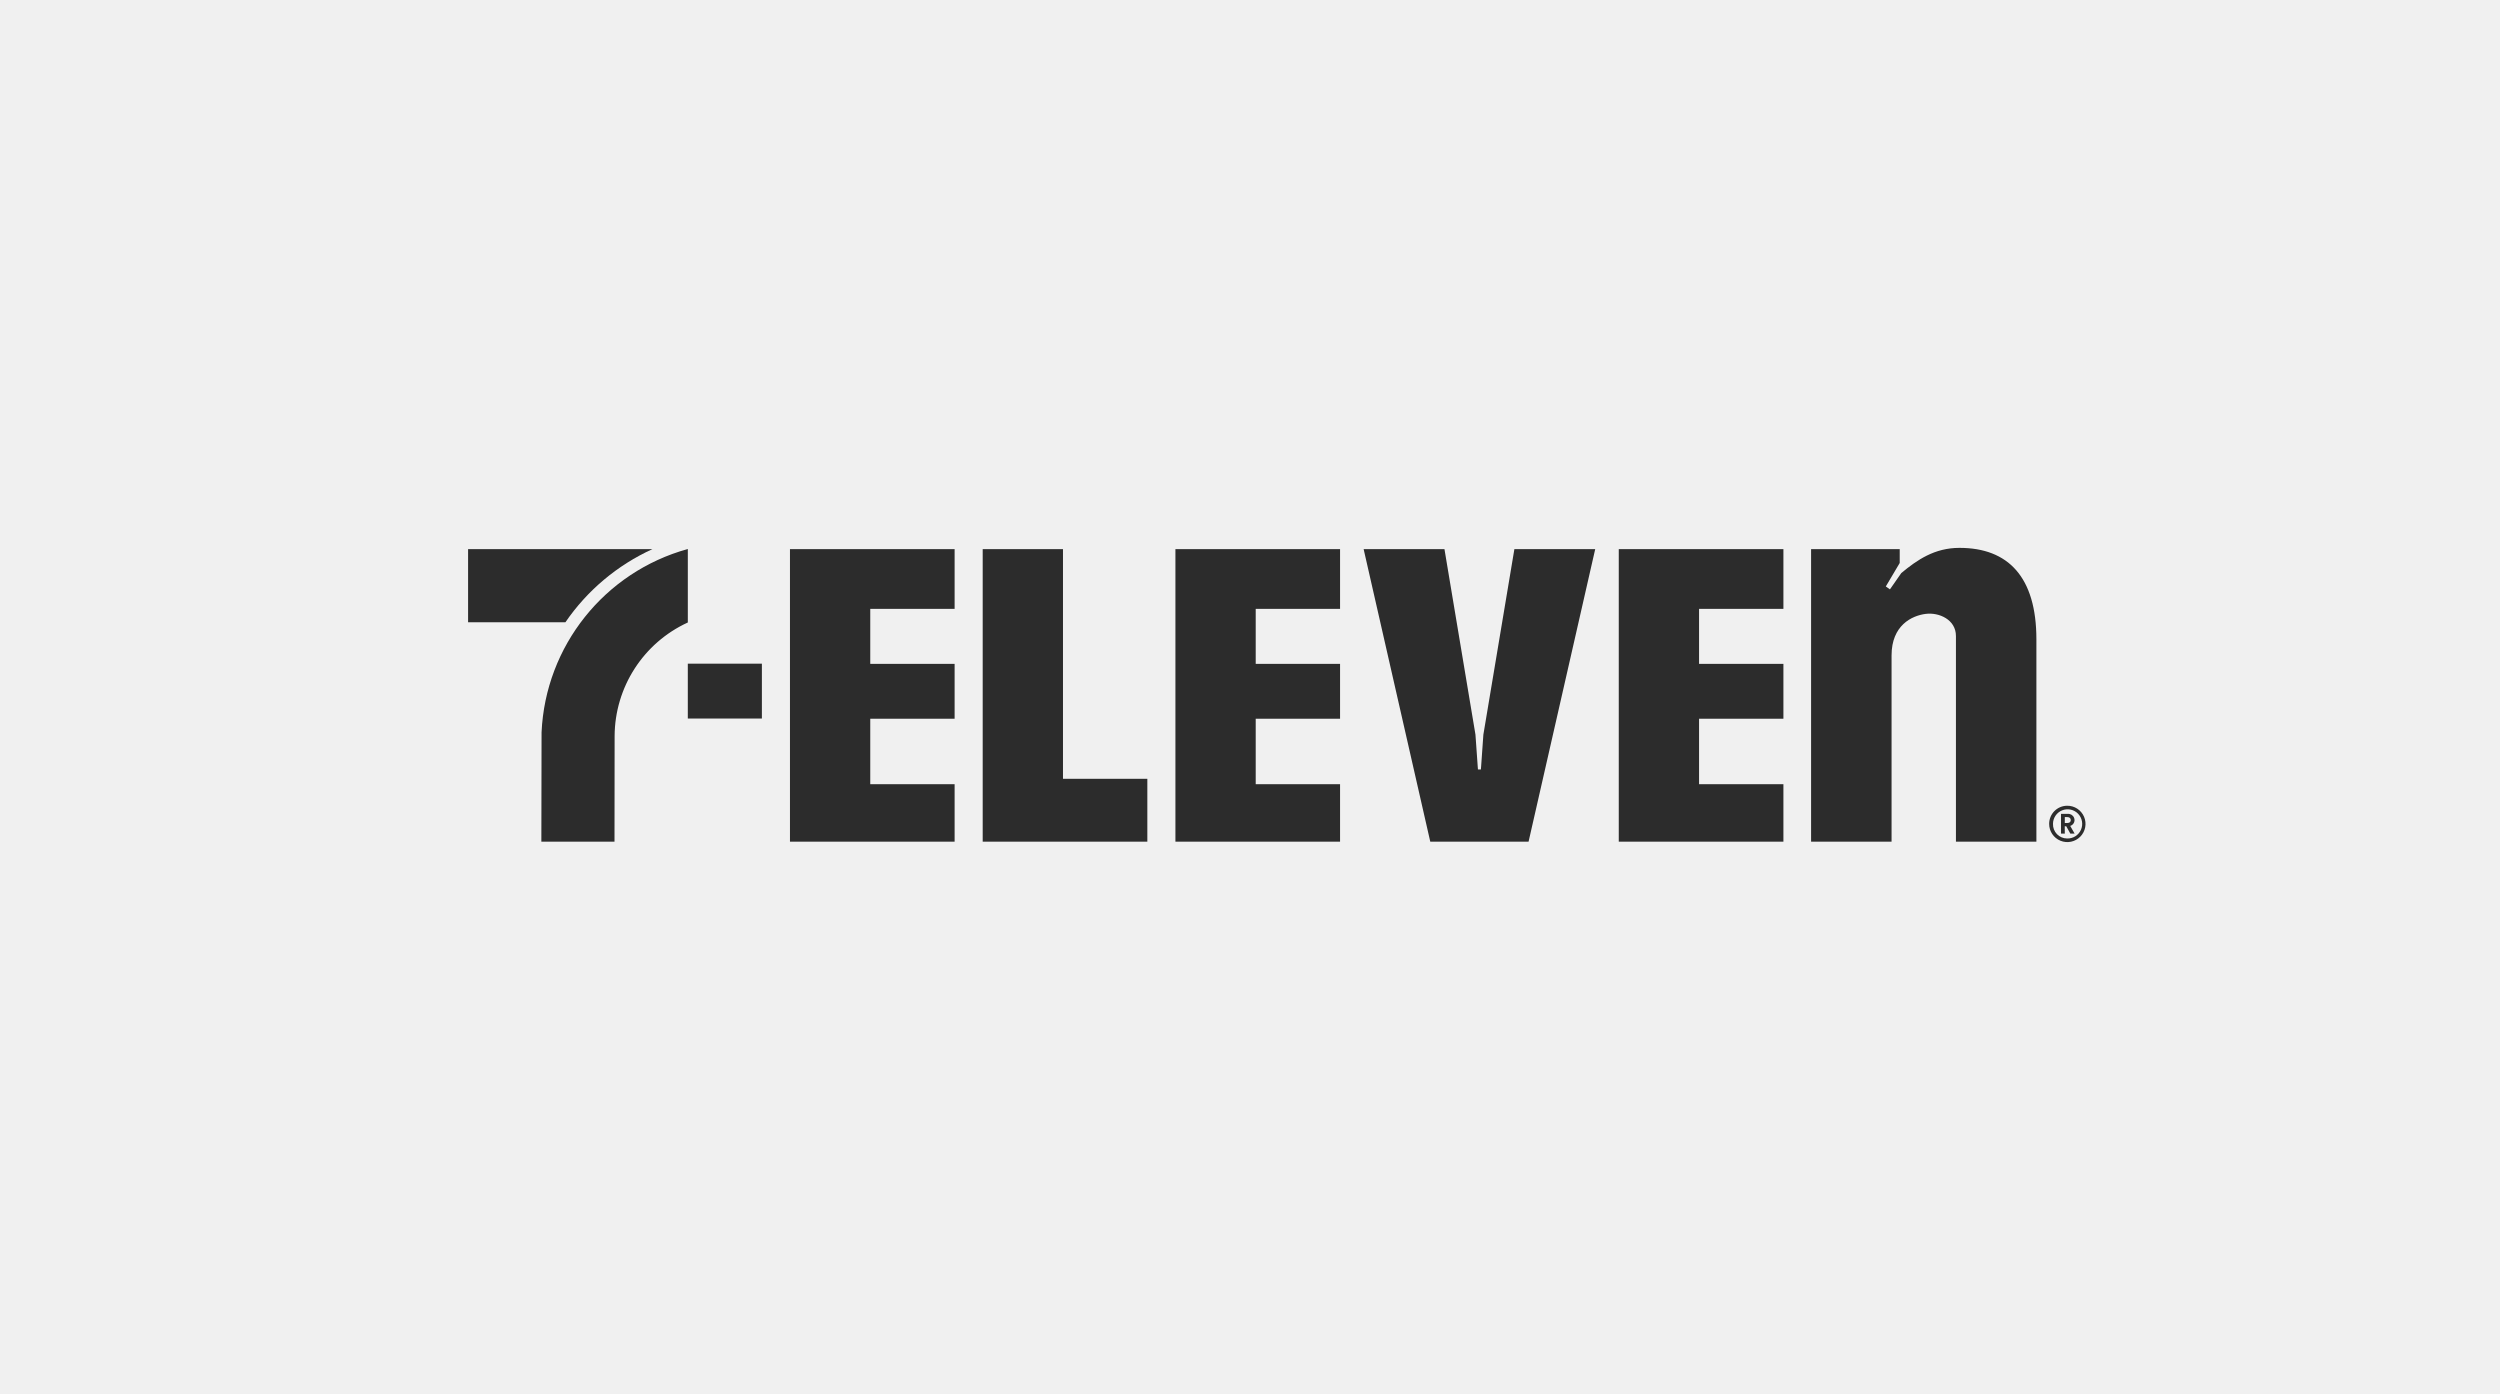
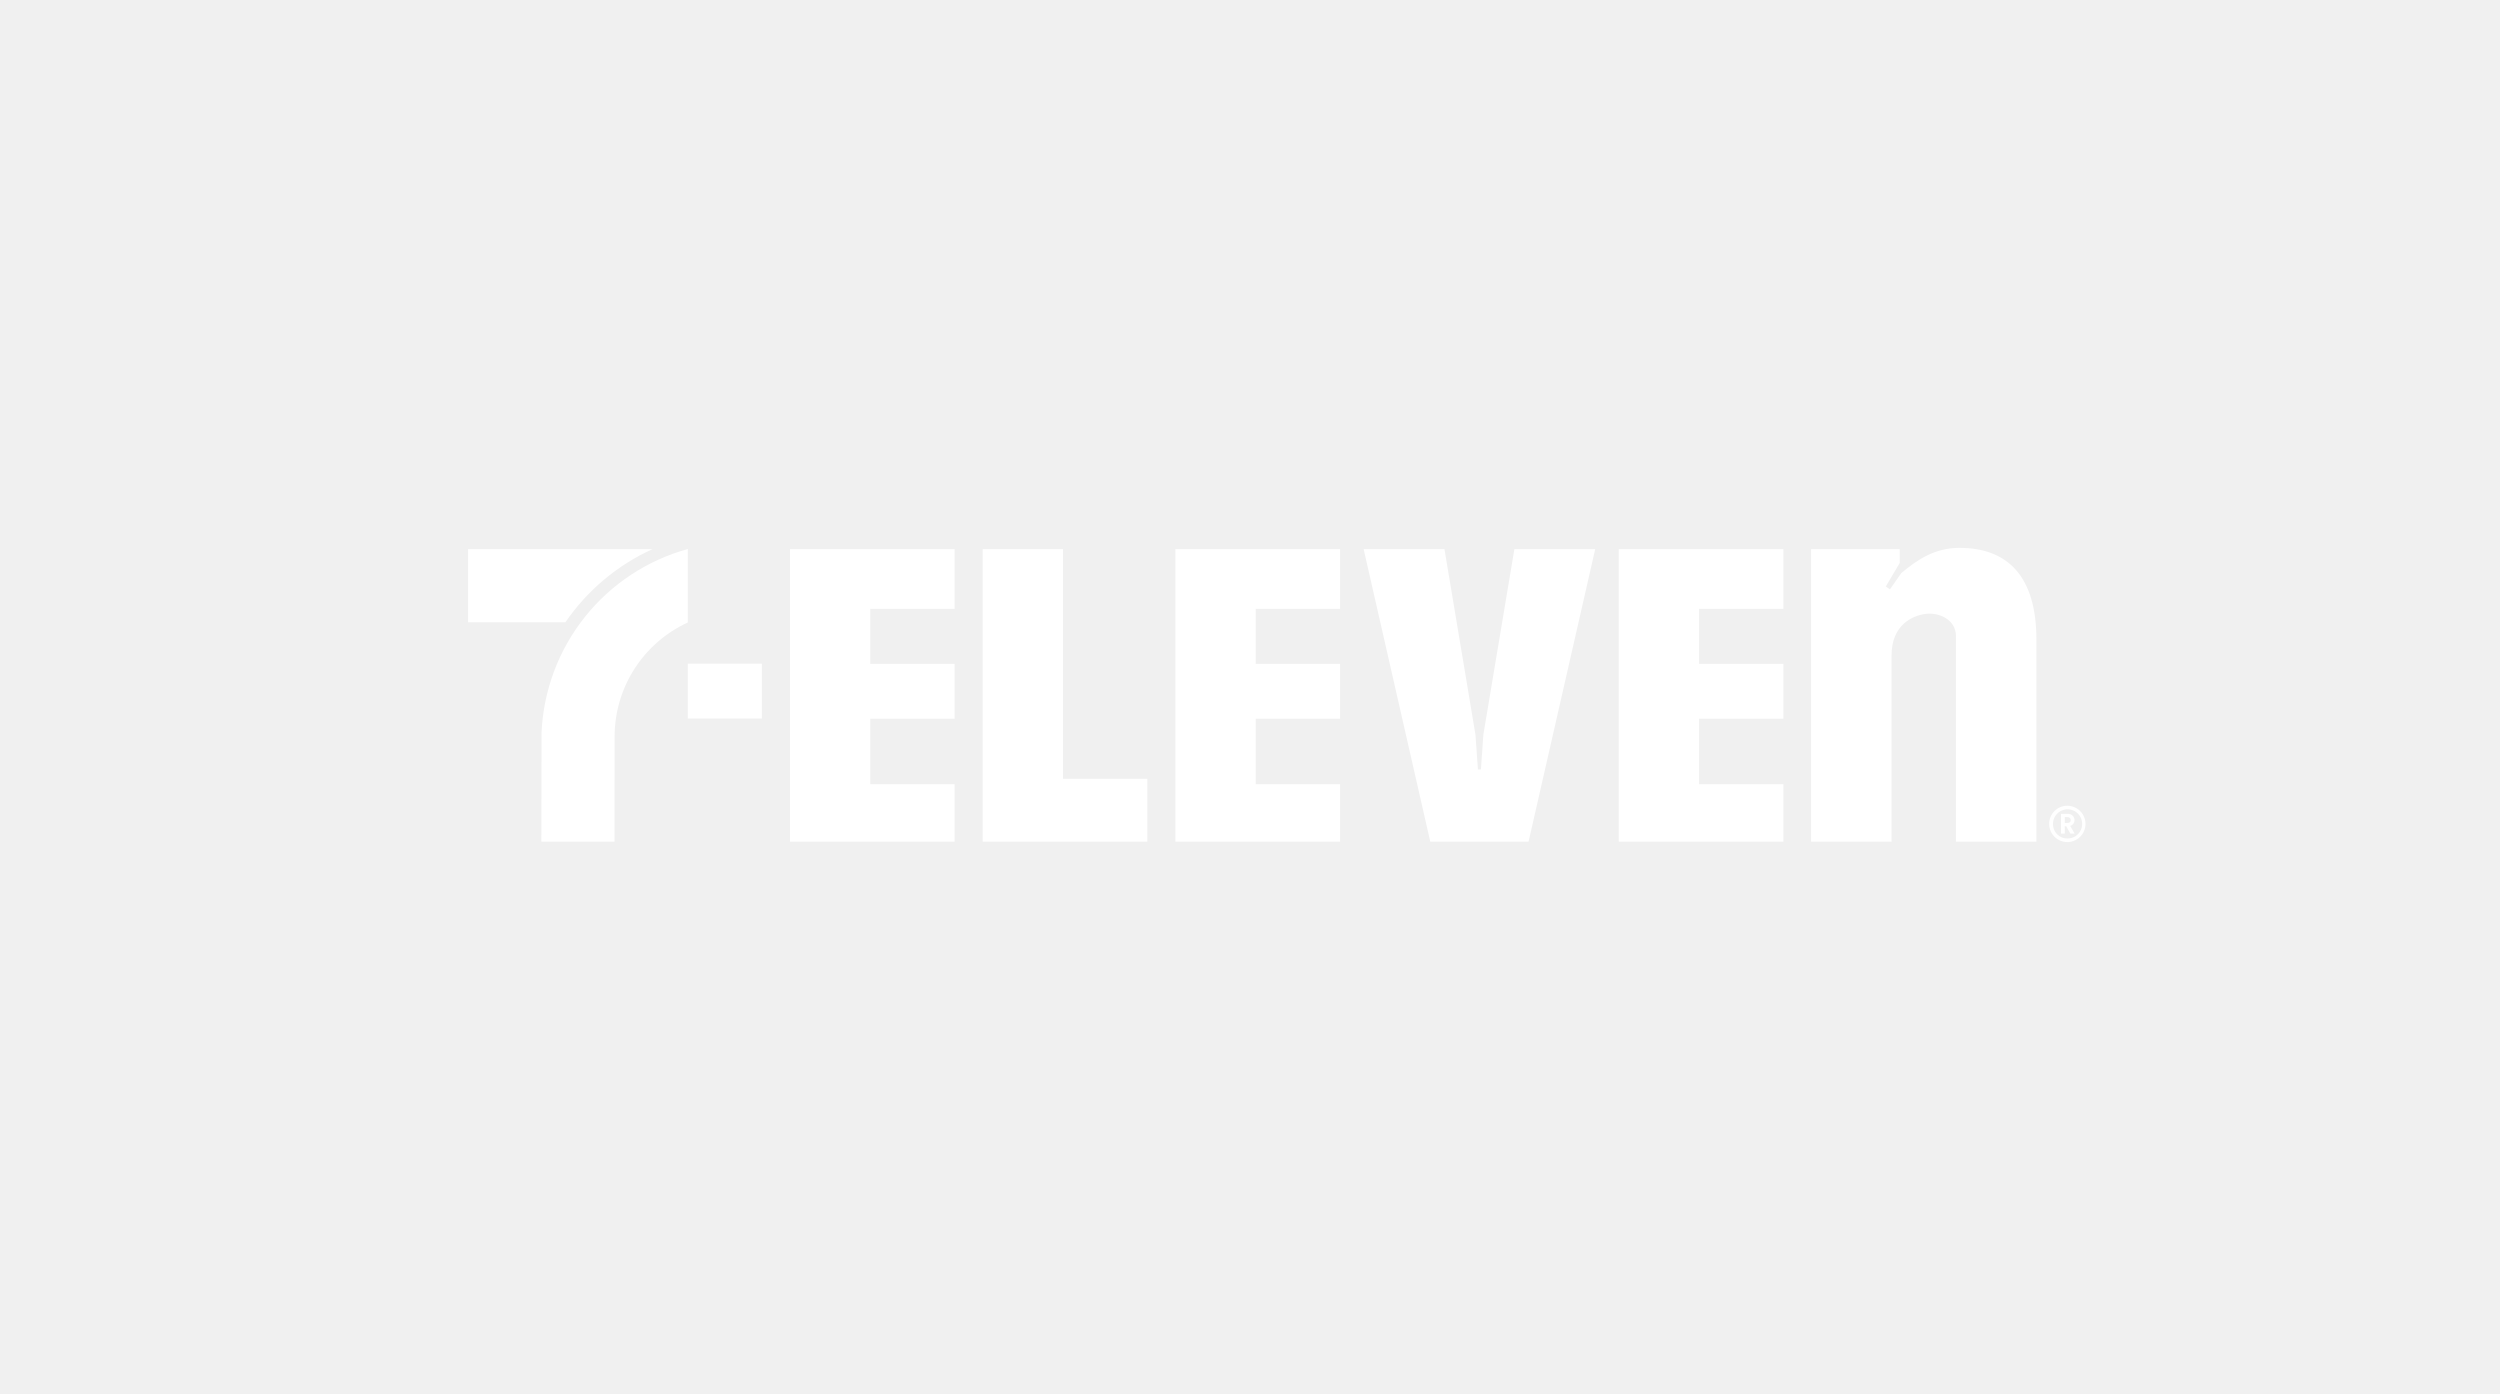
- <svg xmlns="http://www.w3.org/2000/svg" width="470" height="262" fill="none">
-   <path fill="#2C2C2C" d="M122.661 103.235H88v13.757h18.293a39.895 39.895 0 0 1 16.368-13.757Z" />
-   <path fill="#2C2C2C" d="m101.813 137.677-.038 20.56h13.752l.021-19.846a23.604 23.604 0 0 1 13.762-21.364v-13.813a37.519 37.519 0 0 0-27.497 34.463ZM143.235 124.772h-13.928v10.311h13.928v-10.311ZM368.368 103c-4.665 0-7.94 2.257-10.919 4.73l-2.141 3.07-.777-.545 2.616-4.416v-2.604h-16.663v55.002h15.129v-35.008c0-5.671 3.804-7.486 6.42-7.819 2.488-.318 5.683 1.063 5.683 4.162v38.665h15.127v-38.028c0-11.752-5.32-17.209-14.456-17.209M199.841 146.412H215.7v11.818h-30.954v-54.995h15.095v43.177ZM148.514 158.23h30.953v-10.803h-15.858v-12.306h15.858v-10.313h-15.858v-10.346h15.858v-11.229h-30.953v54.997ZM220.979 158.23h30.953v-10.803h-15.858v-12.306h15.858v-10.313h-15.858v-10.346h15.858v-11.229h-30.953v54.997ZM304.328 158.23h30.953v-10.803h-15.858v-12.306h15.858v-10.313h-15.858v-10.346h15.858v-11.229h-30.953v54.997ZM284.703 103.233l-.003.024-5.826 34.853-.423 5.997-.043.557h-.554l-.042-.557-.426-5.997-5.824-34.853-.004-.024h-15.195l12.527 54.997h18.481l12.529-54.997h-15.197ZM388.607 151.479a3.416 3.416 0 0 1 2.484 5.817 3.412 3.412 0 0 1-3.732.76 3.413 3.413 0 0 1-2.117-3.167 3.401 3.401 0 0 1 3.365-3.41Zm0 6.156a2.745 2.745 0 1 0-2.645-2.746 2.656 2.656 0 0 0 .744 1.93 2.668 2.668 0 0 0 1.901.816Zm-.424-.915h-.713v-3.714h1.284a1.18 1.18 0 0 1 1.154.701c.066.146.101.304.104.464a1.153 1.153 0 0 1-.813 1.101l.832 1.45h-.804l-.777-1.386h-.276l.009 1.384Zm.476-1.998c.416 0 .647-.202.647-.544s-.238-.564-.647-.564h-.476v1.108h.476Z" />
+ <svg xmlns="http://www.w3.org/2000/svg" width="470" height="262" viewBox="0 0 470 262" fill="none">
+   <path d="M122.661 103.235H88V116.992H106.293C110.396 111.002 116.055 106.246 122.661 103.235Z" fill="white" />
+   <path d="M101.813 137.677L101.775 158.237H115.527L115.548 138.391C115.566 133.888 116.87 129.484 119.309 125.699C121.747 121.914 125.217 118.905 129.31 117.027V103.214C121.675 105.32 114.903 109.789 109.964 115.98C105.025 122.171 102.172 129.766 101.813 137.677Z" fill="white" />
+   <path d="M143.235 124.772H129.307V135.083H143.235V124.772Z" fill="white" />
+   <path d="M368.368 103C363.703 103 360.428 105.257 357.449 107.73L355.308 110.8L354.531 110.255L357.147 105.839V103.235H340.484V158.237H355.613V123.229C355.613 117.558 359.417 115.743 362.033 115.41C364.521 115.092 367.716 116.473 367.716 119.572V158.237H382.843V120.209C382.843 108.457 377.523 103 368.387 103" fill="white" />
+   <path d="M199.841 146.412H215.7V158.23H184.746V103.235H199.841V146.412Z" fill="white" />
+   <path d="M148.514 158.23H179.467V147.427H163.609V135.121H179.467V124.808H163.609V114.462H179.467V103.233H148.514V158.23Z" fill="white" />
+   <path d="M220.979 158.23H251.932V147.427H236.074V135.121H251.932V124.808H236.074V114.462H251.932V103.233H220.979V158.23Z" fill="white" />
+   <path d="M304.328 158.23H335.281V147.427H319.423V135.121H335.281V124.808H319.423V114.462H335.281V103.233H304.328V158.23Z" fill="white" />
+   <path d="M284.703 103.233L284.7 103.257L278.874 138.11L278.451 144.107L278.408 144.664H277.854L277.812 144.107L277.386 138.11L271.562 103.257L271.558 103.233H256.363L268.89 158.23H287.371L299.9 103.233H284.703Z" fill="white" />
+   <path d="M388.607 151.479C389.285 151.469 389.951 151.66 390.52 152.03C391.089 152.399 391.535 152.93 391.801 153.553C392.068 154.177 392.143 154.866 392.016 155.533C391.89 156.199 391.568 156.813 391.091 157.296C390.615 157.779 390.005 158.109 389.341 158.244C388.676 158.379 387.986 158.314 387.359 158.056C386.731 157.798 386.195 157.359 385.818 156.795C385.441 156.231 385.241 155.567 385.242 154.889C385.24 153.992 385.592 153.13 386.223 152.492C386.853 151.853 387.71 151.489 388.607 151.479ZM388.607 157.635C389.153 157.655 389.693 157.512 390.157 157.222C390.621 156.933 390.989 156.512 391.212 156.013C391.435 155.514 391.504 154.959 391.41 154.421C391.316 153.882 391.063 153.384 390.683 152.99C390.304 152.596 389.816 152.324 389.281 152.21C388.746 152.095 388.19 152.143 387.682 152.347C387.175 152.551 386.74 152.902 386.434 153.355C386.127 153.808 385.963 154.342 385.962 154.889C385.951 155.244 386.011 155.598 386.139 155.929C386.267 156.261 386.459 156.563 386.706 156.819C386.952 157.075 387.247 157.279 387.574 157.42C387.9 157.56 388.251 157.633 388.607 157.635ZM388.183 156.72H387.47V153.006H388.754C388.914 152.996 389.074 153.019 389.225 153.073C389.376 153.128 389.514 153.211 389.631 153.32C389.749 153.429 389.843 153.561 389.908 153.707C389.974 153.853 390.009 154.011 390.012 154.171C390.012 154.417 389.933 154.657 389.787 154.855C389.64 155.054 389.434 155.199 389.199 155.272L390.031 156.722H389.227L388.45 155.336H388.174L388.183 156.72ZM388.659 154.722C389.075 154.722 389.306 154.52 389.306 154.178C389.306 153.836 389.068 153.614 388.659 153.614H388.183V154.722H388.659Z" fill="white" />
</svg>
